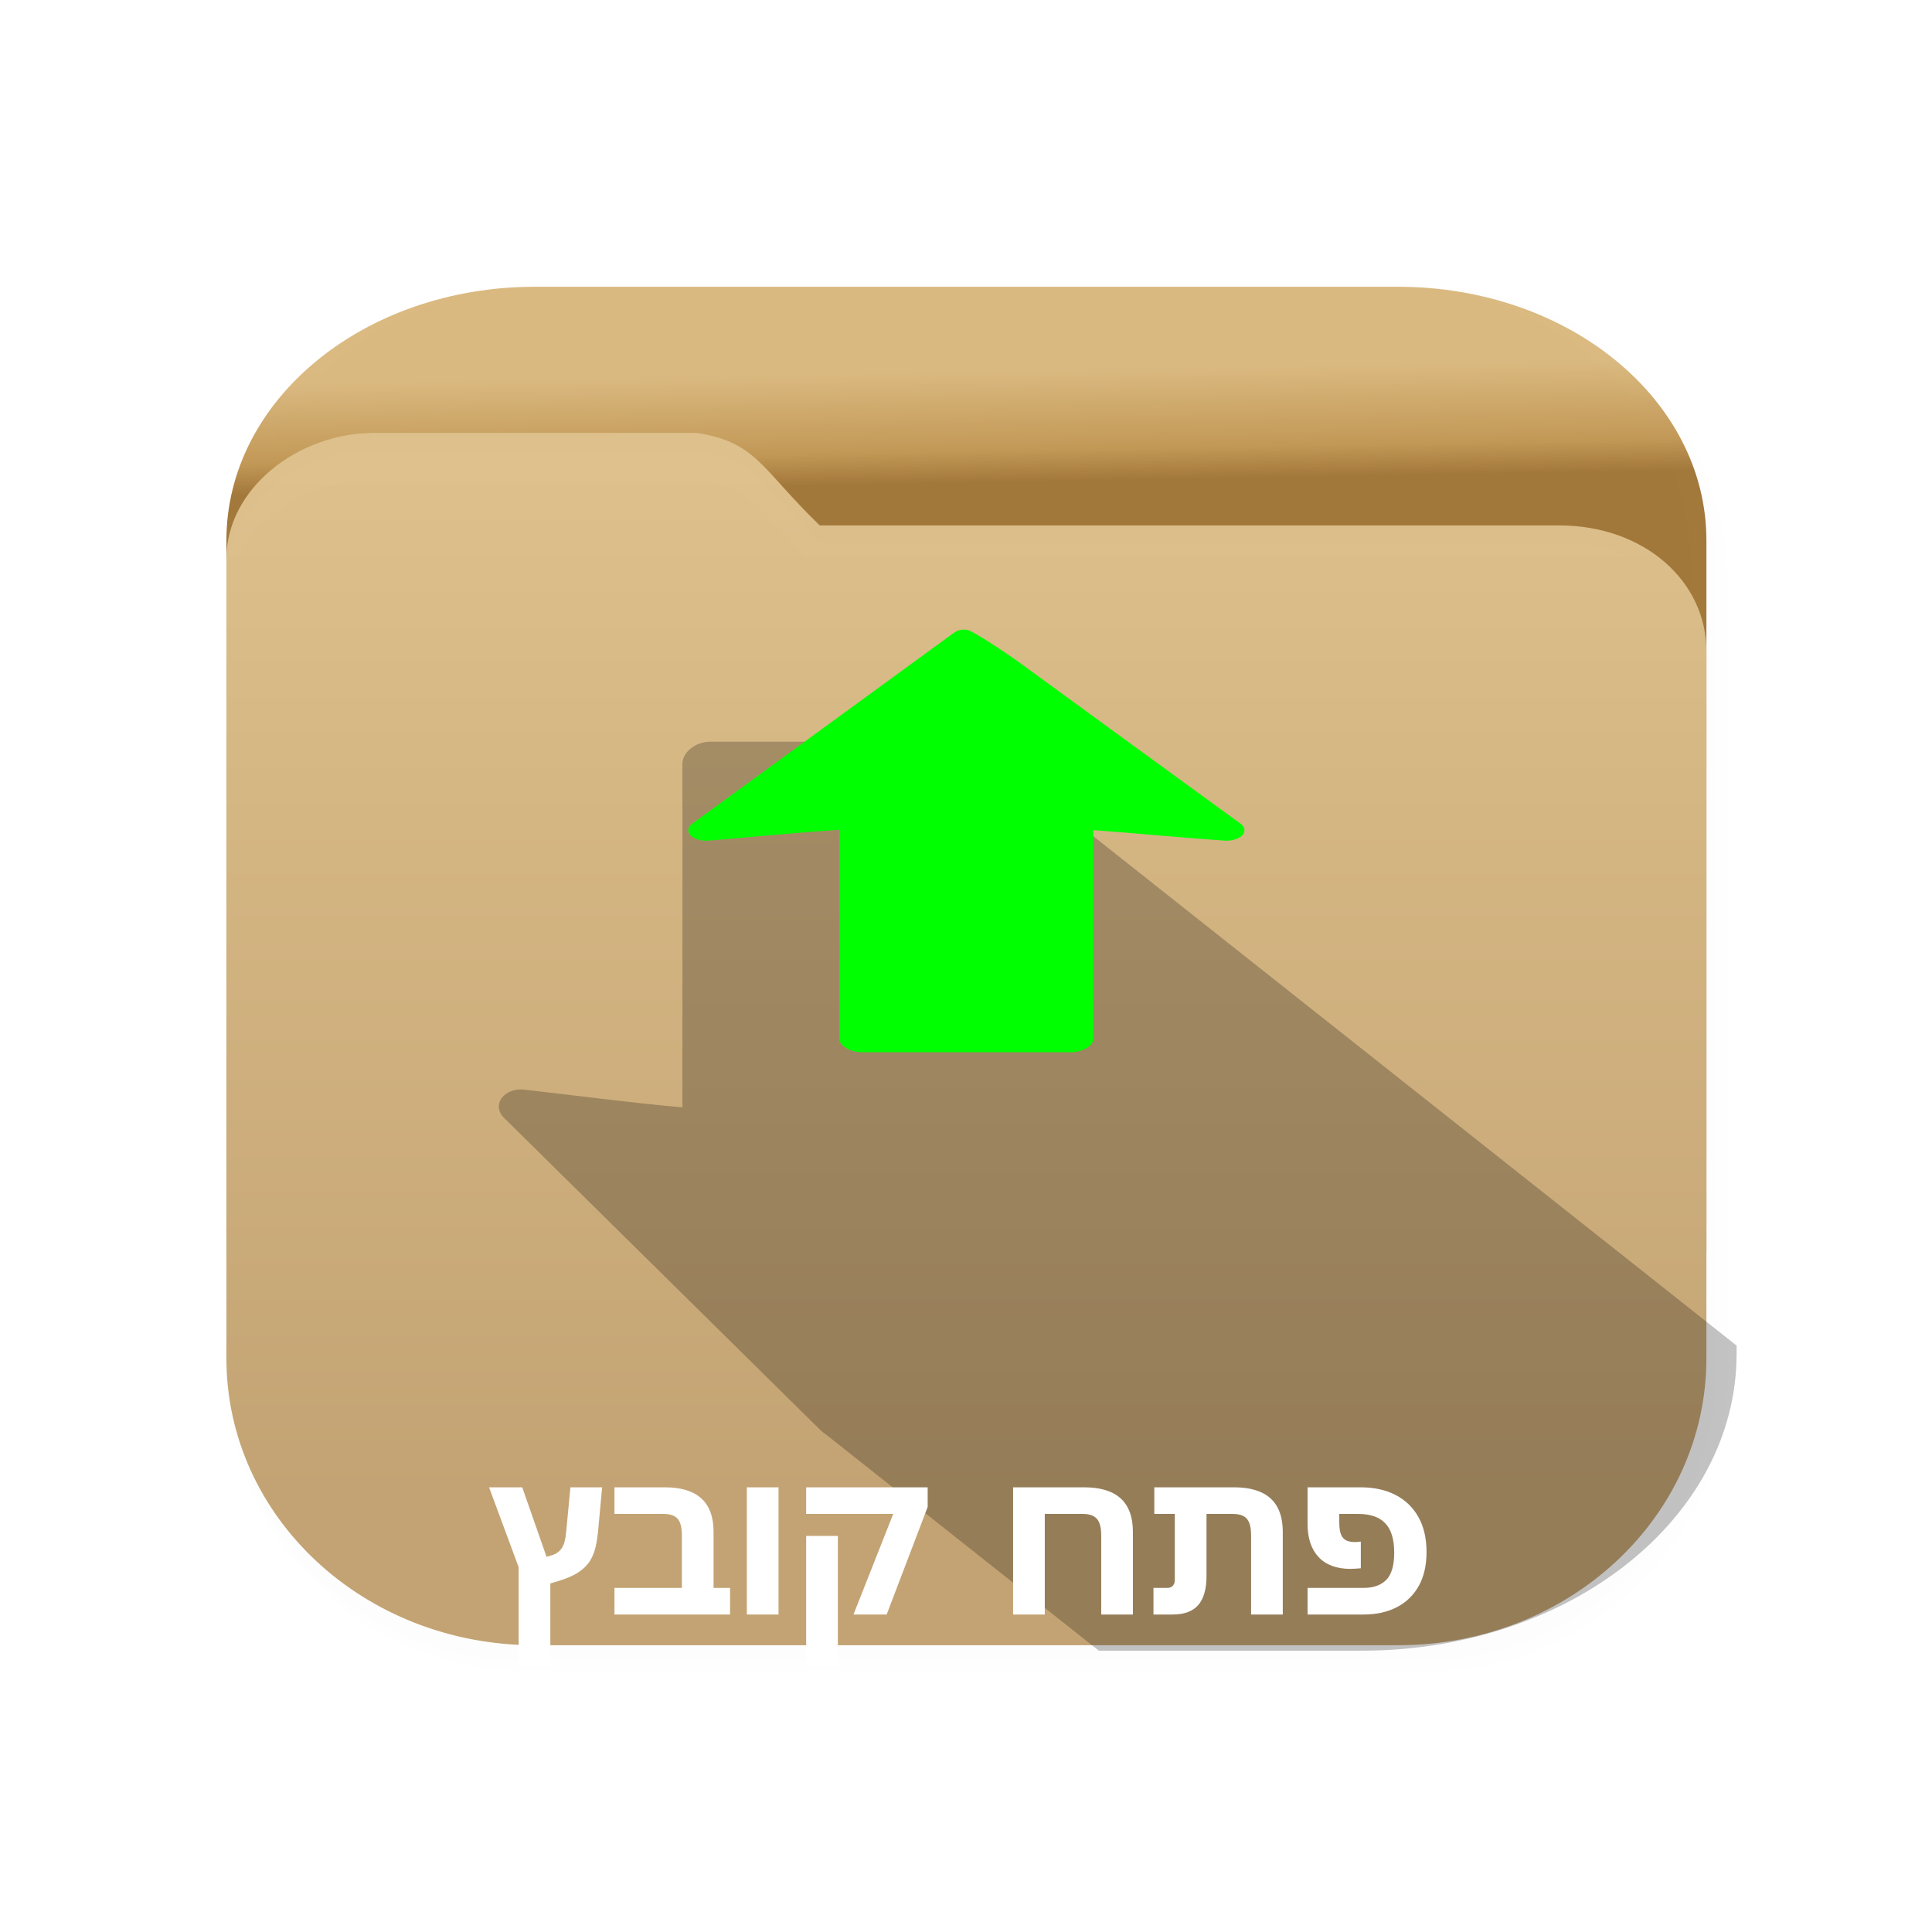
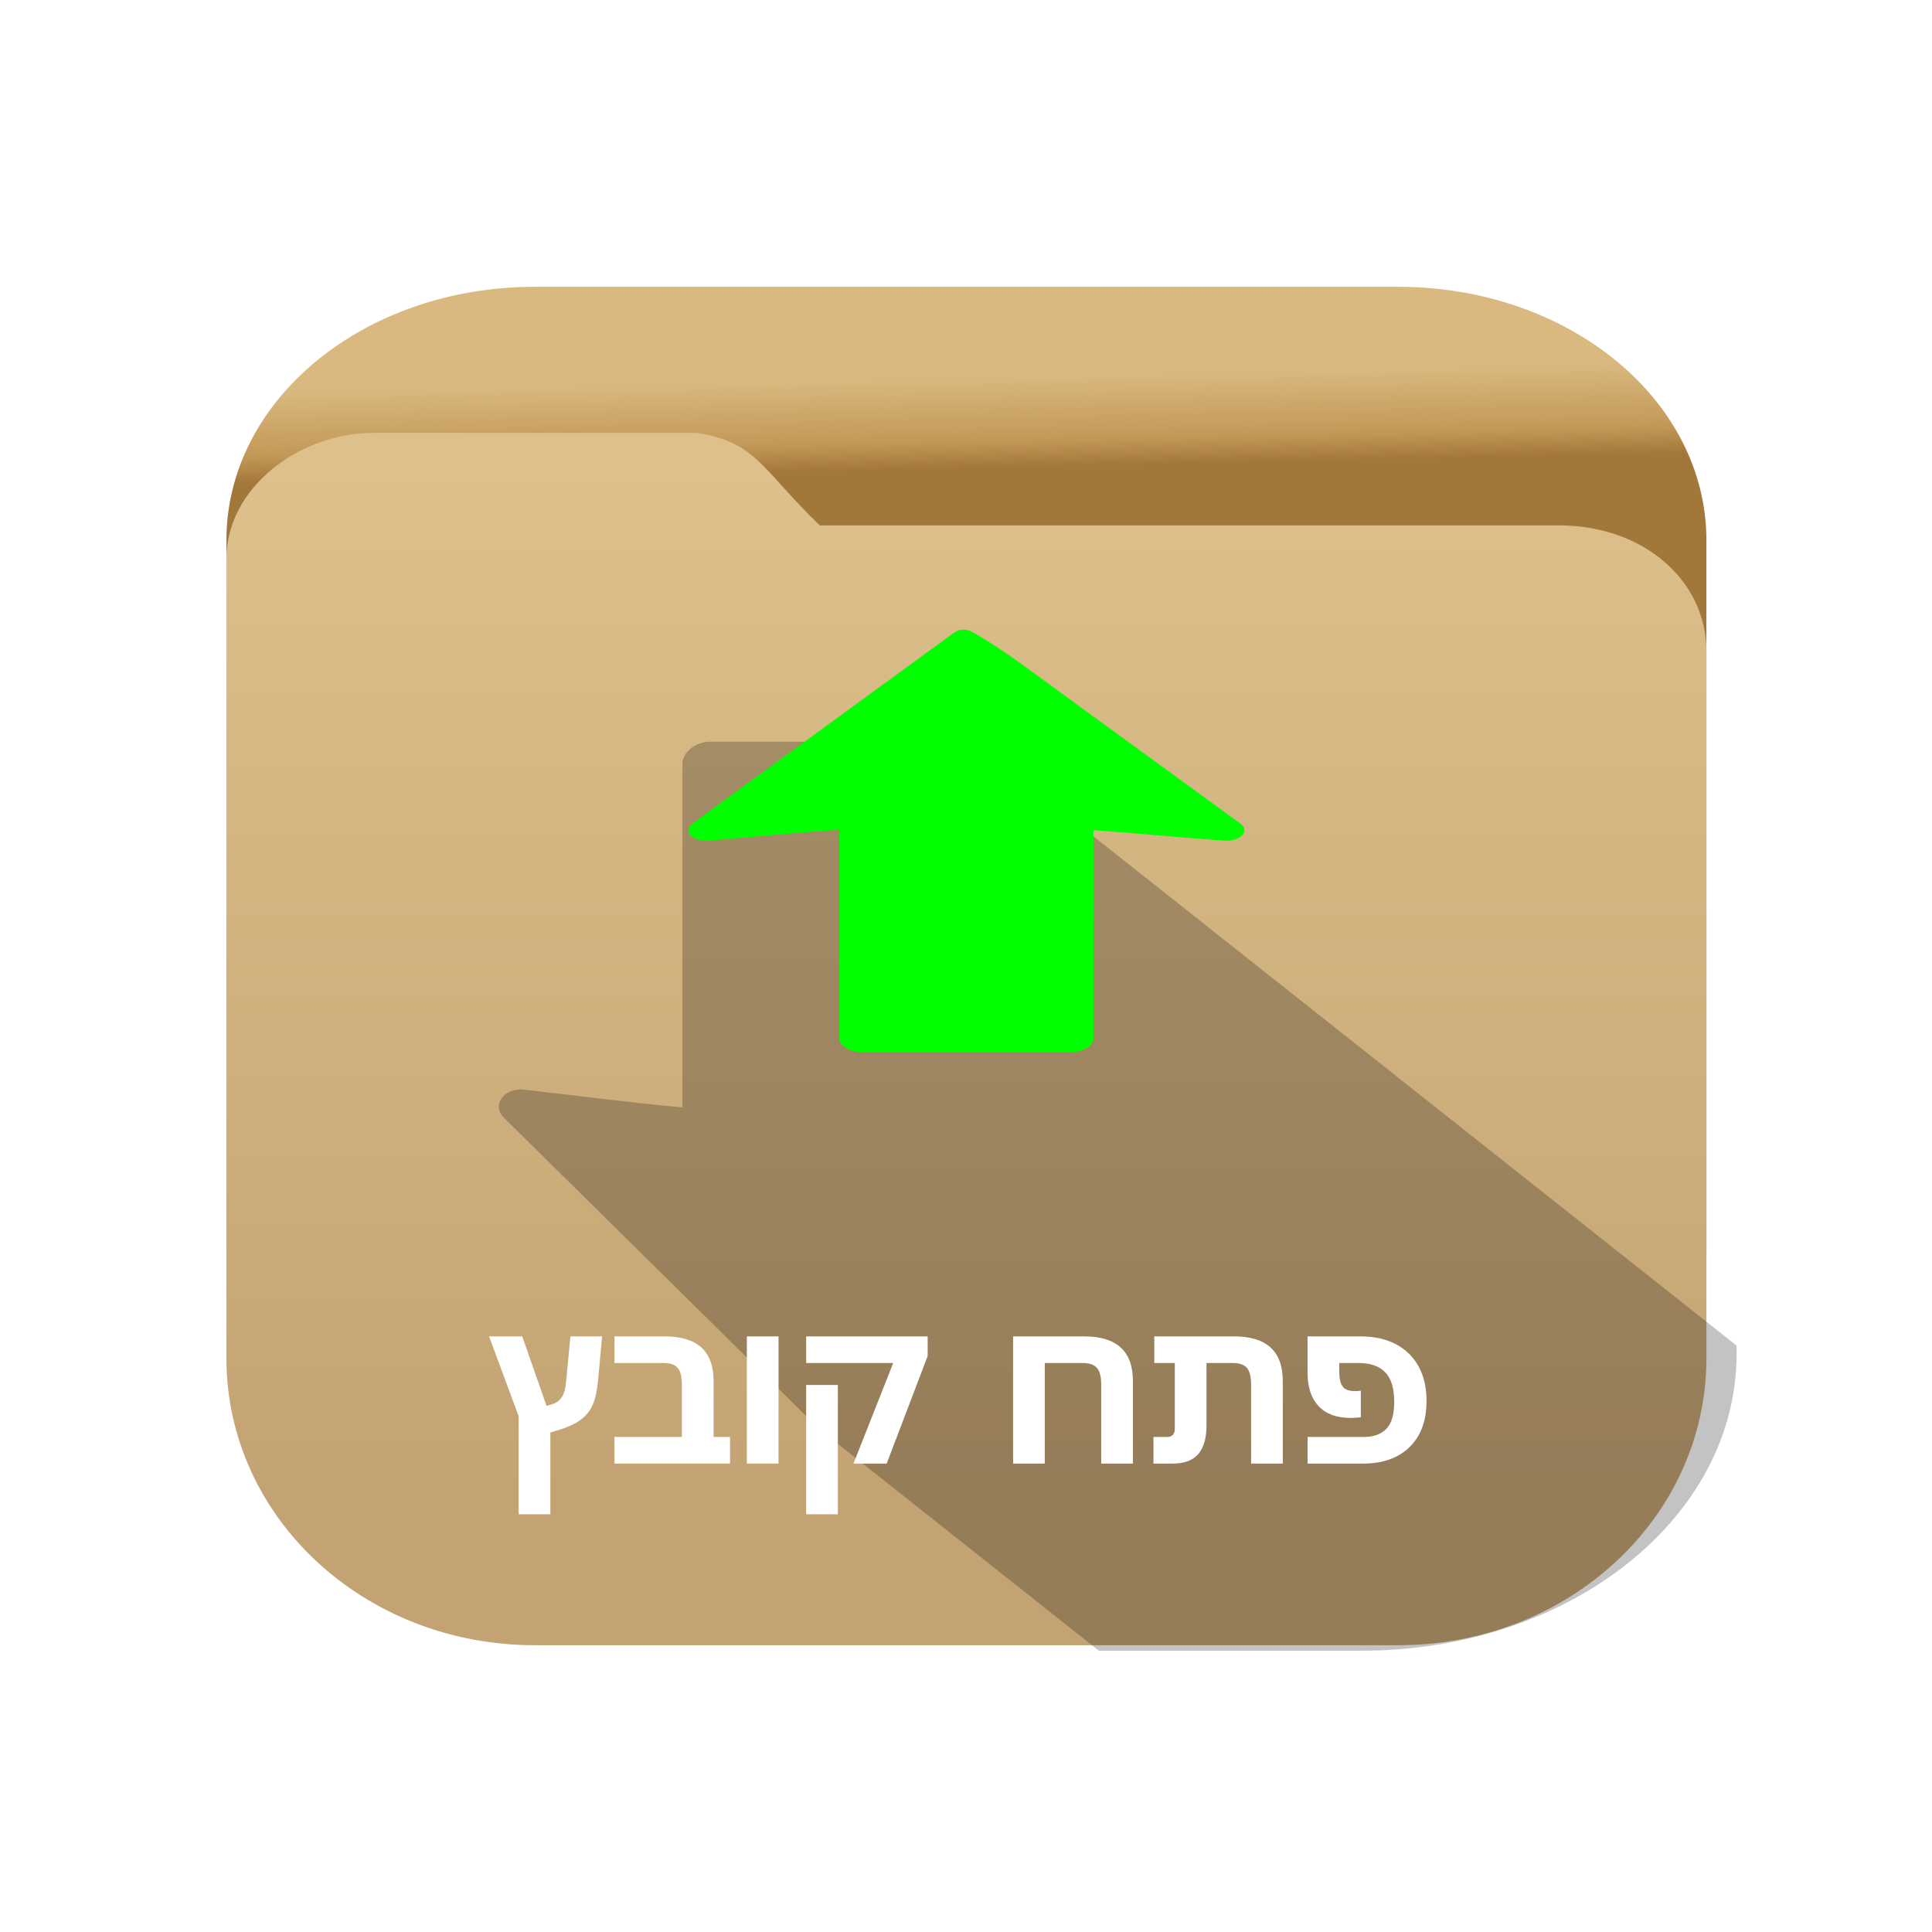
<svg xmlns="http://www.w3.org/2000/svg" style="isolation:isolate" viewBox="0 0 64 64" width="64pt" height="64pt">
  <defs>
-     <clipPath id="_clipPath_vNj2nj4BRjNNw6gvr6je81A5E1FQuMgM">
+     <clipPath id="_clipPath_bsauB20QRDDqQ4fywAXQd6V1rZpOuCQz">
      <rect width="64" height="64" />
    </clipPath>
  </defs>
-   <g clip-path="url(#_clipPath_vNj2nj4BRjNNw6gvr6je81A5E1FQuMgM)">
-     <clipPath id="_clipPath_66eWenl19SJK0CGCzpJlUTwOi1PuZnEm">
-       <rect x="0" y="-1" width="64" height="64" transform="matrix(1,0,0,1,0,0)" fill="rgb(255,255,255)" />
-     </clipPath>
-     <g clip-path="url(#_clipPath_66eWenl19SJK0CGCzpJlUTwOi1PuZnEm)">
-       <g>
-         <clipPath id="_clipPath_s5hJAkzMFARMijVio2EbmN7WmYyA1UdQ">
-           <rect x="0" y="1" width="64" height="64" transform="matrix(1,0,0,1,0,0)" fill="rgb(255,255,255)" />
-         </clipPath>
-         <g clip-path="url(#_clipPath_s5hJAkzMFARMijVio2EbmN7WmYyA1UdQ)">
-           <g>
+   <g clip-path="url(#_clipPath_bsauB20QRDDqQ4fywAXQd6V1rZpOuCQz)">
+     <rect x="0" y="0" width="64" height="64" transform="matrix(1,0,0,1,0,0)" fill="none" />
+     <g>
+       <clipPath id="_clipPath_IjuplvB41Y8ZwKixznG92gf2as0mHC7m">
+         <rect x="0" y="-1" width="64" height="64" transform="matrix(1,0,0,1,0,0)" fill="rgb(255,255,255)" />
+       </clipPath>
+       <g clip-path="url(#_clipPath_IjuplvB41Y8ZwKixznG92gf2as0mHC7m)">
+         <g>
+           <clipPath id="_clipPath_6rAUr9w4ZEVqPUVKVr2g3PhKV8QY4jKf">
+             <rect x="0" y="1" width="64" height="64" transform="matrix(1,0,0,1,0,0)" fill="rgb(255,255,255)" />
+           </clipPath>
+           <g clip-path="url(#_clipPath_6rAUr9w4ZEVqPUVKVr2g3PhKV8QY4jKf)">
            <g>
-               <clipPath id="_clipPath_X1ThZb0Ha4FZjb7UOhbySMoDsz81eWWk">
-                 <rect x="0" y="1" width="64" height="64" transform="matrix(1,0,0,1,0,0)" fill="rgb(255,255,255)" />
-               </clipPath>
-               <g clip-path="url(#_clipPath_X1ThZb0Ha4FZjb7UOhbySMoDsz81eWWk)">
-                 <g>
+               <g>
+                 <clipPath id="_clipPath_UNFxKRIBV6RamYfcPIgsg2TnJdB2e4jw">
+                   <rect x="0" y="1" width="64" height="64" transform="matrix(1,0,0,1,0,0)" fill="rgb(255,255,255)" />
+                 </clipPath>
+                 <g clip-path="url(#_clipPath_UNFxKRIBV6RamYfcPIgsg2TnJdB2e4jw)">
                  <g>
                    <g>
                      <g>
-                         <g style="opacity:0.1;">
-                           <g style="opacity:0.1;">
+                         <g>
+                           <g>
                            <g style="opacity:0.1;">
-                               <g opacity="0.1">
-                                 <linearGradient id="_lgradient_48" x1="0" y1="0.5" x2="0.013" y2="1.349" gradientTransform="matrix(50.58,0,0,46.62,7.5,9.5)" gradientUnits="userSpaceOnUse">
-                                   <stop offset="0.186%" stop-opacity="0.588" style="stop-color:rgb(0,0,0)" />
-                                   <stop offset="98.447%" stop-opacity="1" style="stop-color:rgb(0,0,0)" />
-                                 </linearGradient>
-                                 <path d=" M 17.616 9.5 L 47.964 9.5 C 53.547 9.5 58.08 14.033 58.08 19.617 L 58.08 46.003 C 58.08 51.587 53.547 56.12 47.964 56.12 L 17.616 56.12 C 12.033 56.12 7.5 51.587 7.5 46.003 L 7.5 19.617 C 7.5 14.033 12.033 9.5 17.616 9.5 Z " fill="url(#_lgradient_48)" />
-                               </g>
-                             </g>
-                           </g>
-                         </g>
-                         <g style="opacity:0.08;">
-                           <g style="opacity:0.08;">
+                               <g style="opacity:0.1;">
+                                 <g style="opacity:0.1;">
+                                   <g style="opacity:0.1;">
+                                     <g opacity="0.1">
+                                       <linearGradient id="_lgradient_0" x1="0" y1="0.5" x2="0.013" y2="1.283" gradientTransform="matrix(50.58,0,0,46.62,7.5,9.5)" gradientUnits="userSpaceOnUse">
+                                         <stop offset="0.186%" stop-opacity="0.588" style="stop-color:rgb(0,0,0)" />
+                                         <stop offset="98.447%" stop-opacity="1" style="stop-color:rgb(0,0,0)" />
+                                       </linearGradient>
+                                       <path d=" M 17.616 9.5 L 47.964 9.5 C 53.547 9.5 58.08 14.033 58.08 19.617 L 58.08 46.003 C 58.08 51.587 53.547 56.12 47.964 56.12 L 17.616 56.12 C 12.033 56.12 7.5 51.587 7.5 46.003 L 7.5 19.617 C 7.5 14.033 12.033 9.5 17.616 9.5 Z " fill="url(#_lgradient_0)" />
+                                     </g>
+                                   </g>
+                                 </g>
+                               </g>
+                             </g>
                            <g style="opacity:0.08;">
-                               <g opacity="0.08">
-                                 <linearGradient id="_lgradient_49" x1="0" y1="0.5" x2="0.013" y2="1.349" gradientTransform="matrix(51,0,0,47,7.5,9.5)" gradientUnits="userSpaceOnUse">
-                                   <stop offset="0.186%" stop-opacity="0.588" style="stop-color:rgb(0,0,0)" />
-                                   <stop offset="98.447%" stop-opacity="1" style="stop-color:rgb(0,0,0)" />
-                                 </linearGradient>
-                                 <path d=" M 17.7 9.5 L 48.3 9.5 C 53.93 9.5 58.5 14.07 58.5 19.7 L 58.5 46.3 C 58.5 51.93 53.93 56.5 48.3 56.5 L 17.7 56.5 C 12.07 56.5 7.5 51.93 7.5 46.3 L 7.5 19.7 C 7.5 14.07 12.07 9.5 17.7 9.5 Z " fill="url(#_lgradient_49)" />
-                               </g>
-                             </g>
-                           </g>
-                         </g>
-                         <g style="opacity:0.2;">
+                               <g style="opacity:0.08;">
+                                 <g style="opacity:0.08;">
+                                   <g style="opacity:0.08;">
+                                     <g opacity="0.08">
+                                       <linearGradient id="_lgradient_1" x1="0" y1="0.5" x2="0.013" y2="1.283" gradientTransform="matrix(51,0,0,47,7.5,9.5)" gradientUnits="userSpaceOnUse">
+                                         <stop offset="0.186%" stop-opacity="0.588" style="stop-color:rgb(0,0,0)" />
+                                         <stop offset="98.447%" stop-opacity="1" style="stop-color:rgb(0,0,0)" />
+                                       </linearGradient>
+                                       <path d=" M 17.7 9.5 L 48.3 9.5 C 53.93 9.5 58.5 14.07 58.5 19.7 L 58.5 46.3 C 58.5 51.93 53.93 56.5 48.3 56.5 L 17.7 56.5 C 12.07 56.5 7.5 51.93 7.5 46.3 L 7.5 19.7 C 7.5 14.07 12.07 9.5 17.7 9.5 Z " fill="url(#_lgradient_1)" />
+                                     </g>
+                                   </g>
+                                 </g>
+                               </g>
+                             </g>
+                             <g style="opacity:0.2;">
+                               <g style="opacity:0.2;">
+                                 <g style="opacity:0.2;">
+                                   <g style="opacity:0.2;">
+                                     <g opacity="0.2">
+                                       <linearGradient id="_lgradient_2" x1="0" y1="0.5" x2="0.013" y2="1.282" gradientTransform="matrix(50.17,0,0,46.23,7.5,9.5)" gradientUnits="userSpaceOnUse">
+                                         <stop offset="0.186%" stop-opacity="0.588" style="stop-color:rgb(0,0,0)" />
+                                         <stop offset="98.447%" stop-opacity="1" style="stop-color:rgb(0,0,0)" />
+                                       </linearGradient>
+                                       <path d=" M 17.534 9.5 L 47.636 9.5 C 53.174 9.5 57.67 13.996 57.67 19.533 L 57.67 45.697 C 57.67 51.234 53.174 55.73 47.636 55.73 L 17.534 55.73 C 11.996 55.73 7.5 51.234 7.5 45.697 L 7.5 19.533 C 7.5 13.996 11.996 9.5 17.534 9.5 Z " fill="url(#_lgradient_2)" />
+                                     </g>
+                                   </g>
+                                 </g>
+                               </g>
+                             </g>
+                             <g style="opacity:0.25;">
+                               <g style="opacity:0.25;">
+                                 <g style="opacity:0.25;">
+                                   <g style="opacity:0.25;">
+                                     <g opacity="0.25">
+                                       <linearGradient id="_lgradient_3" x1="0" y1="0.5" x2="0.013" y2="1.283" gradientTransform="matrix(49.75,0,0,45.85,7.5,9.5)" gradientUnits="userSpaceOnUse">
+                                         <stop offset="0.186%" stop-opacity="0.588" style="stop-color:rgb(0,0,0)" />
+                                         <stop offset="98.447%" stop-opacity="1" style="stop-color:rgb(0,0,0)" />
+                                       </linearGradient>
+                                       <path d=" M 17.45 9.5 L 47.3 9.5 C 52.792 9.5 57.25 13.959 57.25 19.45 L 57.25 45.4 C 57.25 50.891 52.792 55.35 47.3 55.35 L 17.45 55.35 C 11.958 55.35 7.5 50.891 7.5 45.4 L 7.5 19.45 C 7.5 13.959 11.958 9.5 17.45 9.5 Z " fill="url(#_lgradient_3)" />
+                                     </g>
+                                   </g>
+                                 </g>
+                               </g>
+                             </g>
+                             <g style="opacity:0.25;">
+                               <g style="opacity:0.25;">
+                                 <g style="opacity:0.25;">
+                                   <g style="opacity:0.25;">
+                                     <g opacity="0.25">
+                                       <linearGradient id="_lgradient_4" x1="0" y1="0.5" x2="0.013" y2="1.283" gradientTransform="matrix(49.39,0,0,45.52,7.5,9.5)" gradientUnits="userSpaceOnUse">
+                                         <stop offset="0.186%" stop-opacity="0.588" style="stop-color:rgb(0,0,0)" />
+                                         <stop offset="98.447%" stop-opacity="1" style="stop-color:rgb(0,0,0)" />
+                                       </linearGradient>
+                                       <path d=" M 17.378 9.5 L 47.012 9.5 C 52.464 9.5 56.89 13.926 56.89 19.379 L 56.89 45.141 C 56.89 50.594 52.464 55.02 47.012 55.02 L 17.378 55.02 C 11.926 55.02 7.5 50.594 7.5 45.141 L 7.5 19.379 C 7.5 13.926 11.926 9.5 17.378 9.5 Z " fill="url(#_lgradient_4)" />
+                                     </g>
+                                   </g>
+                                 </g>
+                               </g>
+                             </g>
+                           </g>
+                           <linearGradient id="_lgradient_5" x1="1.295" y1="0.048" x2="1.297" y2="0.125" gradientTransform="matrix(49.027,0,0,40.322,7.5,9.5)" gradientUnits="userSpaceOnUse">
+                             <stop offset="0%" stop-opacity="1" style="stop-color:rgb(218,185,128)" />
+                             <stop offset="71.692%" stop-opacity="1" style="stop-color:rgb(194,152,86)" />
+                             <stop offset="100%" stop-opacity="1" style="stop-color:rgb(162,119,58)" />
+                           </linearGradient>
+                           <path d=" M 17.715 9.5 C 12.056 9.5 7.5 13.247 7.5 17.902 L 7.5 19.871 L 7.5 41.421 C 7.5 46.074 12.056 49.822 17.715 49.822 L 46.312 49.822 C 51.97 49.822 56.527 46.074 56.527 41.421 L 56.527 19.871 L 56.527 17.902 C 56.527 13.247 51.97 9.5 46.312 9.5 L 17.715 9.5 L 17.715 9.5 Z " fill="url(#_lgradient_5)" />
+                           <g style="opacity:0.3;">
+                             <g style="opacity:0.3;">
+                               <g style="opacity:0.3;">
+                                 <g style="opacity:0.3;">
+                                   <g opacity="0.3">
+                                     <linearGradient id="_lgradient_6" x1="0.466" y1="0.003" x2="0.456" y2="0.48" gradientTransform="matrix(49.027,0,0,45.181,7.5,8.5)" gradientUnits="userSpaceOnUse">
+                                       <stop offset="0%" stop-opacity="1" style="stop-color:rgb(255,255,255)" />
+                                       <stop offset="100%" stop-opacity="0" style="stop-color:rgb(255,255,255)" />
+                                     </linearGradient>
+                                     <path d=" M 17.712 8.5 C 12.053 8.5 7.5 12.696 7.5 17.911 L 7.5 44.268 C 7.5 49.482 12.053 53.681 17.712 53.681 L 18.017 53.681 C 12.478 53.681 8.019 49.572 8.019 44.468 L 8.019 18.671 C 8.019 13.566 12.478 9.457 18.017 9.457 L 46.01 9.457 C 51.548 9.457 56.007 13.566 56.007 18.671 L 56.007 44.468 C 56.007 49.572 51.548 53.681 46.01 53.681 L 46.312 53.681 C 51.97 53.681 56.527 49.482 56.527 44.268 L 56.527 17.911 C 56.527 12.696 51.97 8.5 46.312 8.5 L 17.712 8.5 L 17.712 8.5 L 17.712 8.5 Z " fill="url(#_lgradient_6)" />
+                                   </g>
+                                 </g>
+                               </g>
+                             </g>
+                           </g>
+                           <linearGradient id="_lgradient_7" x1="1.571" y1="0.877" x2="1.571" y2="0.026" gradientTransform="matrix(49.027,0,0,40.16,7.5,14.34)" gradientUnits="userSpaceOnUse">
+                             <stop offset="0%" stop-opacity="1" style="stop-color:rgb(195,163,115)" />
+                             <stop offset="100%" stop-opacity="1" style="stop-color:rgb(221,192,139)" />
+                           </linearGradient>
+                           <path d=" M 12.388 14.34 C 9.874 14.34 7.5 16.185 7.5 18.506 L 7.5 29.711 L 7.5 31.735 L 7.5 41.036 L 7.5 44.992 C 7.5 50.259 12.056 54.5 17.715 54.5 L 46.312 54.5 C 51.97 54.5 56.527 50.259 56.527 44.992 L 56.527 41.036 L 56.527 31.735 L 56.527 29.711 L 56.527 21.571 C 56.527 19.249 54.464 17.404 51.638 17.404 L 27.154 17.404 C 25.22 15.536 25.066 14.646 23.084 14.34 L 12.388 14.34 L 12.388 14.34 Z " fill="url(#_lgradient_7)" />
                          <g style="opacity:0.2;">
                            <g style="opacity:0.2;">
-                               <g opacity="0.2">
-                                 <linearGradient id="_lgradient_50" x1="0" y1="0.5" x2="0.013" y2="1.349" gradientTransform="matrix(50.17,0,0,46.23,7.5,9.5)" gradientUnits="userSpaceOnUse">
-                                   <stop offset="0.186%" stop-opacity="0.588" style="stop-color:rgb(0,0,0)" />
-                                   <stop offset="98.447%" stop-opacity="1" style="stop-color:rgb(0,0,0)" />
-                                 </linearGradient>
-                                 <path d=" M 17.534 9.5 L 47.636 9.5 C 53.174 9.5 57.67 13.996 57.67 19.533 L 57.67 45.697 C 57.67 51.234 53.174 55.73 47.636 55.73 L 17.534 55.73 C 11.996 55.73 7.5 51.234 7.5 45.697 L 7.5 19.533 C 7.5 13.996 11.996 9.5 17.534 9.5 Z " fill="url(#_lgradient_50)" />
-                               </g>
-                             </g>
-                           </g>
-                         </g>
-                         <g style="opacity:0.25;">
-                           <g style="opacity:0.25;">
-                             <g style="opacity:0.25;">
-                               <g opacity="0.25">
-                                 <linearGradient id="_lgradient_51" x1="0" y1="0.5" x2="0.013" y2="1.349" gradientTransform="matrix(49.75,0,0,45.85,7.5,9.5)" gradientUnits="userSpaceOnUse">
-                                   <stop offset="0.186%" stop-opacity="0.588" style="stop-color:rgb(0,0,0)" />
-                                   <stop offset="98.447%" stop-opacity="1" style="stop-color:rgb(0,0,0)" />
-                                 </linearGradient>
-                                 <path d=" M 17.45 9.5 L 47.3 9.5 C 52.792 9.5 57.25 13.959 57.25 19.45 L 57.25 45.4 C 57.25 50.891 52.792 55.35 47.3 55.35 L 17.45 55.35 C 11.958 55.35 7.5 50.891 7.5 45.4 L 7.5 19.45 C 7.5 13.959 11.958 9.5 17.45 9.5 Z " fill="url(#_lgradient_51)" />
-                               </g>
-                             </g>
-                           </g>
-                         </g>
-                         <g style="opacity:0.25;">
-                           <g style="opacity:0.25;">
-                             <g style="opacity:0.25;">
-                               <g opacity="0.25">
-                                 <linearGradient id="_lgradient_52" x1="0" y1="0.5" x2="0.013" y2="1.349" gradientTransform="matrix(49.39,0,0,45.52,7.5,9.5)" gradientUnits="userSpaceOnUse">
-                                   <stop offset="0.186%" stop-opacity="0.588" style="stop-color:rgb(0,0,0)" />
-                                   <stop offset="98.447%" stop-opacity="1" style="stop-color:rgb(0,0,0)" />
-                                 </linearGradient>
-                                 <path d=" M 17.378 9.5 L 47.012 9.5 C 52.464 9.5 56.89 13.926 56.89 19.379 L 56.89 45.141 C 56.89 50.594 52.464 55.02 47.012 55.02 L 17.378 55.02 C 11.926 55.02 7.5 50.594 7.5 45.141 L 7.5 19.379 C 7.5 13.926 11.926 9.5 17.378 9.5 Z " fill="url(#_lgradient_52)" />
-                               </g>
-                             </g>
-                           </g>
+                               <g style="opacity:0.2;">
+                                 <g style="opacity:0.2;">
+                                   <g opacity="0.2">
+                                     <linearGradient id="_lgradient_8" x1="0.45" y1="0.987" x2="0.448" y2="0.664" gradientTransform="matrix(49.027,0,0,45.181,7.5,9.5)" gradientUnits="userSpaceOnUse">
+                                       <stop offset="0%" stop-opacity="1" style="stop-color:rgb(0,0,0)" />
+                                       <stop offset="100%" stop-opacity="0.2" style="stop-color:rgb(255,255,255)" />
+                                     </linearGradient>
+                                     <path d=" M 17.712 54.681 C 12.053 54.681 7.5 50.485 7.5 45.27 L 8.019 18.713 C 8.019 13.498 12.053 9.5 17.712 9.5 L 18.017 9.5 C 12.478 9.5 8.019 13.609 8.019 18.713 L 8.019 44.511 C 8.019 49.615 12.478 53.724 18.017 53.724 L 46.01 53.724 C 51.548 53.724 56.007 49.615 56.007 44.511 L 56.007 18.713 C 56.007 13.609 51.548 9.5 46.01 9.5 L 46.312 9.5 C 51.97 9.5 56.527 13.699 56.527 18.914 L 56.527 45.27 C 56.527 50.485 51.97 54.681 46.312 54.681 L 17.712 54.681 L 17.712 54.681 L 17.712 54.681 Z " fill="url(#_lgradient_8)" />
+                                   </g>
+                                 </g>
+                               </g>
+                             </g>
+                           </g>
+                           <clipPath id="_clipPath_BpHCMiCkjRToLhfJv2NvVTSME6aGIrSQ">
+                             <path d=" M 664.877 120.55 L 1073.883 120.55 C 1091.267 120.55 1105.38 134.663 1105.38 152.047 L 1105.38 442.163 C 1105.38 459.547 1091.267 473.66 1073.883 473.66 L 664.877 473.66 C 647.493 473.66 633.38 459.547 633.38 442.163 L 633.38 152.047 C 633.38 134.663 647.493 120.55 664.877 120.55 Z " fill="rgb(255,255,255)" />
+                           </clipPath>
+                           <g clip-path="url(#_clipPath_BpHCMiCkjRToLhfJv2NvVTSME6aGIrSQ)">
+                             <g>
+                               <g>
+                                 <g>
+                                   <g>
+                                     <g style="opacity:0.15;" filter="url(#lRNJEtSjSlOhVAoIqsG1r3GFdqzmNeeT)">
+                                       <g style="opacity:0.15;">
+                                         <g style="opacity:0.15;">
+                                           <g style="opacity:0.15;">
+                                             <g opacity="0.15">
+                                               <linearGradient id="_lgradient_9" x1="0.5" y1="0.007" x2="0.5" y2="1" gradientTransform="matrix(7.48,0,0,6.838,598.734,31.303)" gradientUnits="userSpaceOnUse">
+                                                 <stop offset="0%" stop-opacity="1" style="stop-color:rgb(255,255,255)" />
+                                                 <stop offset="100%" stop-opacity="0" style="stop-color:rgb(255,255,255)" />
+                                               </linearGradient>
+                                               <path d=" M 599.277 31.303 C 598.993 31.304 598.735 31.604 598.734 31.934 L 598.734 37.51 C 598.735 37.841 598.993 38.141 599.277 38.141 L 605.672 38.141 C 605.956 38.141 606.214 37.841 606.214 37.51 L 606.214 31.934 C 606.214 31.604 605.956 31.304 605.672 31.303 L 599.277 31.303 L 599.277 31.303 Z " fill="url(#_lgradient_9)" />
+                                             </g>
+                                           </g>
+                                         </g>
+                                       </g>
+                                     </g>
+                                     <defs>
+                                       <filter id="lRNJEtSjSlOhVAoIqsG1r3GFdqzmNeeT" x="-200%" y="-200%" width="400%" height="400%" filterUnits="objectBoundingBox" color-interpolation-filters="sRGB">
+                                         <feGaussianBlur stdDeviation="0.953" />
+                                       </filter>
+                                     </defs>
+                                   </g>
+                                 </g>
+                               </g>
+                             </g>
+                           </g>
+                           <g style="opacity:0.35;">
+                             <g style="opacity:0.35;">
+                               <g style="opacity:0.35;">
+                                 <g style="opacity:0.35;">
+                                   <g opacity="0.35">
+                                     <linearGradient id="_lgradient_10" x1="0.156" y1="0.428" x2="0.156" y2="0.43" gradientTransform="matrix(49.027,0,0,8.116,7.5,14.923)" gradientUnits="userSpaceOnUse">
+                                       <stop offset="0%" stop-opacity="1" style="stop-color:rgb(255,255,255)" />
+                                       <stop offset="100%" stop-opacity="0" style="stop-color:rgb(255,255,255)" />
+                                     </linearGradient>
+                                     <path d=" M 12.388 14.923 C 9.874 14.923 7.5 16.75 7.5 19.048 L 7.5 20.006 C 7.5 17.707 9.874 15.881 12.388 15.881 L 23.084 15.881 C 25.066 16.183 25.22 17.064 27.154 18.914 L 51.638 18.914 C 54.464 18.914 56.527 20.74 56.527 23.039 L 56.527 22.082 C 56.527 19.783 54.464 17.957 51.638 17.957 L 27.154 17.957 C 25.22 16.107 25.066 15.226 23.084 14.923 L 12.388 14.923 L 12.388 14.923 Z " fill="url(#_lgradient_10)" />
+                                   </g>
+                                 </g>
+                               </g>
+                             </g>
+                           </g>
+                           <linearGradient id="_lgradient_11" x1="1.571" y1="0.862" x2="1.571" y2="-0.086" gradientTransform="matrix(472,0,0,372.25,588,120.75)" gradientUnits="userSpaceOnUse">
+                             <stop offset="0%" stop-opacity="1" style="stop-color:rgb(194,150,86)" />
+                             <stop offset="100%" stop-opacity="1" style="stop-color:rgb(221,192,139)" />
+                           </linearGradient>
+                           <path d=" M 588 120.75 L 588 236.625 L 588 257.563 L 588 353.75 L 588 394.656 C 588 449.133 631.867 493 686.344 493 L 961.656 493 C 1016.133 493 1060 449.133 1060 394.656 L 1060 353.75 L 1060 257.563 L 1060 236.625 L 1060 152.438 C 1060 128.422 1040.141 120.75 1012.938 120.75 L 777.219 120.75 L 588 120.75 L 588 120.75 Z " fill="url(#_lgradient_11)" />
+                           <path d=" M 23.53 24.569 C 23.046 24.568 22.606 24.917 22.606 25.3 L 22.606 36.684 C 20.763 36.519 19.108 36.291 17.338 36.094 C 17.291 36.089 17.243 36.088 17.196 36.091 C 16.936 36.103 16.69 36.239 16.584 36.428 C 16.479 36.617 16.516 36.85 16.679 37.012 L 27.16 47.357 C 27.223 47.418 27.288 47.476 27.362 47.519 L 36.402 54.681 L 45.108 54.681 C 51.987 54.681 57.527 50.294 57.527 44.847 L 57.527 44.575 L 32.642 24.869 C 32.468 24.691 32.201 24.568 31.915 24.569 L 23.53 24.569 Z " fill="rgb(0,0,0)" fill-opacity="0.235" />
+                           <path d=" M 28.563 34.857 C 28.165 34.857 27.803 34.644 27.804 34.412 L 27.804 27.488 C 26.287 27.589 24.926 27.727 23.47 27.847 C 23.432 27.85 23.392 27.851 23.353 27.849 C 23.139 27.841 22.938 27.759 22.851 27.644 C 22.764 27.529 22.795 27.387 22.928 27.288 L 31.549 20.998 C 31.674 20.906 31.805 20.826 32.046 20.868 C 32.25 20.907 33.351 21.642 33.815 21.98 C 34.623 22.57 35.7 23.357 36.779 24.143 C 38.936 25.715 41.096 27.287 41.096 27.287 C 41.242 27.393 41.266 27.552 41.152 27.672 C 41.039 27.792 40.795 27.864 40.563 27.847 C 38.904 27.731 37.601 27.599 36.22 27.499 L 36.22 34.412 C 36.221 34.644 35.859 34.857 35.461 34.857 L 28.563 34.857 L 28.563 34.857 Z " fill="rgb(0,255,0)" />
                        </g>
                      </g>
-                       <linearGradient id="_lgradient_53" x1="1.295" y1="0.048" x2="1.297" y2="0.141" gradientTransform="matrix(49.027,0,0,40.322,7.5,9.5)" gradientUnits="userSpaceOnUse">
-                         <stop offset="0%" stop-opacity="1" style="stop-color:rgb(218,185,128)" />
-                         <stop offset="71.692%" stop-opacity="1" style="stop-color:rgb(194,152,86)" />
-                         <stop offset="100%" stop-opacity="1" style="stop-color:rgb(162,119,58)" />
-                       </linearGradient>
-                       <path d=" M 17.715 9.5 C 12.056 9.5 7.5 13.247 7.5 17.902 L 7.5 19.871 L 7.5 41.421 C 7.5 46.074 12.056 49.822 17.715 49.822 L 46.312 49.822 C 51.97 49.822 56.527 46.074 56.527 41.421 L 56.527 19.871 L 56.527 17.902 C 56.527 13.247 51.97 9.5 46.312 9.5 L 17.715 9.5 L 17.715 9.5 Z " fill="url(#_lgradient_53)" />
-                       <g style="opacity:0.3;">
-                         <g style="opacity:0.3;">
-                           <g style="opacity:0.3;">
-                             <g opacity="0.3">
-                               <linearGradient id="_lgradient_54" x1="0.466" y1="0.003" x2="0.456" y2="0.521" gradientTransform="matrix(49.027,0,0,45.181,7.5,8.5)" gradientUnits="userSpaceOnUse">
-                                 <stop offset="0%" stop-opacity="1" style="stop-color:rgb(255,255,255)" />
-                                 <stop offset="100%" stop-opacity="0" style="stop-color:rgb(255,255,255)" />
-                               </linearGradient>
-                               <path d=" M 17.712 8.5 C 12.053 8.5 7.5 12.696 7.5 17.911 L 7.5 44.268 C 7.5 49.482 12.053 53.681 17.712 53.681 L 18.017 53.681 C 12.478 53.681 8.019 49.572 8.019 44.468 L 8.019 18.671 C 8.019 13.566 12.478 9.457 18.017 9.457 L 46.01 9.457 C 51.548 9.457 56.007 13.566 56.007 18.671 L 56.007 44.468 C 56.007 49.572 51.548 53.681 46.01 53.681 L 46.312 53.681 C 51.97 53.681 56.527 49.482 56.527 44.268 L 56.527 17.911 C 56.527 12.696 51.97 8.5 46.312 8.5 L 17.712 8.5 L 17.712 8.5 L 17.712 8.5 Z " fill="url(#_lgradient_54)" />
-                             </g>
-                           </g>
-                         </g>
-                       </g>
-                       <linearGradient id="_lgradient_55" x1="1.571" y1="0.877" x2="1.571" y2="0.026" gradientTransform="matrix(49.027,0,0,40.16,7.5,14.34)" gradientUnits="userSpaceOnUse">
-                         <stop offset="0%" stop-opacity="1" style="stop-color:rgb(195,163,115)" />
-                         <stop offset="100%" stop-opacity="1" style="stop-color:rgb(221,192,139)" />
-                       </linearGradient>
-                       <path d=" M 12.388 14.34 C 9.874 14.34 7.5 16.185 7.5 18.506 L 7.5 29.711 L 7.5 31.735 L 7.5 41.036 L 7.5 44.992 C 7.5 50.259 12.056 54.5 17.715 54.5 L 46.312 54.5 C 51.97 54.5 56.527 50.259 56.527 44.992 L 56.527 41.036 L 56.527 31.735 L 56.527 29.711 L 56.527 21.571 C 56.527 19.249 54.464 17.404 51.638 17.404 L 27.154 17.404 C 25.22 15.536 25.066 14.646 23.084 14.34 L 12.388 14.34 L 12.388 14.34 Z " fill="url(#_lgradient_55)" />
-                       <g style="opacity:0.2;">
-                         <g style="opacity:0.2;">
-                           <g style="opacity:0.2;">
-                             <g opacity="0.2">
-                               <linearGradient id="_lgradient_56" x1="0.45" y1="0.987" x2="0.448" y2="0.637" gradientTransform="matrix(49.027,0,0,45.181,7.5,9.5)" gradientUnits="userSpaceOnUse">
-                                 <stop offset="0%" stop-opacity="1" style="stop-color:rgb(0,0,0)" />
-                                 <stop offset="100%" stop-opacity="0.2" style="stop-color:rgb(255,255,255)" />
-                               </linearGradient>
-                               <path d=" M 17.712 54.681 C 12.053 54.681 7.5 50.485 7.5 45.27 L 8.019 18.713 C 8.019 13.498 12.053 9.5 17.712 9.5 L 18.017 9.5 C 12.478 9.5 8.019 13.609 8.019 18.713 L 8.019 44.511 C 8.019 49.615 12.478 53.724 18.017 53.724 L 46.01 53.724 C 51.548 53.724 56.007 49.615 56.007 44.511 L 56.007 18.713 C 56.007 13.609 51.548 9.5 46.01 9.5 L 46.312 9.5 C 51.97 9.5 56.527 13.699 56.527 18.914 L 56.527 45.27 C 56.527 50.485 51.97 54.681 46.312 54.681 L 17.712 54.681 L 17.712 54.681 L 17.712 54.681 Z " fill="url(#_lgradient_56)" />
-                             </g>
-                           </g>
-                         </g>
-                       </g>
-                       <clipPath id="_clipPath_UVo6bWGTUoRFKHklDMcbJqCCXq7D5hbe">
-                         <path d=" M 664.877 120.55 L 1073.883 120.55 C 1091.267 120.55 1105.38 134.663 1105.38 152.047 L 1105.38 442.163 C 1105.38 459.547 1091.267 473.66 1073.883 473.66 L 664.877 473.66 C 647.493 473.66 633.38 459.547 633.38 442.163 L 633.38 152.047 C 633.38 134.663 647.493 120.55 664.877 120.55 Z " fill="rgb(255,255,255)" />
-                       </clipPath>
-                       <g clip-path="url(#_clipPath_UVo6bWGTUoRFKHklDMcbJqCCXq7D5hbe)">
-                         <g>
-                           <g>
-                             <g>
-                               <g style="opacity:0.15;" filter="url(#9yXooBFFnCeulTy58vqtZDzZpavm3a3P)">
-                                 <g style="opacity:0.15;">
-                                   <g style="opacity:0.15;">
-                                     <g opacity="0.15">
-                                       <linearGradient id="_lgradient_57" x1="0.5" y1="0.007" x2="0.5" y2="1" gradientTransform="matrix(7.48,0,0,6.838,598.734,31.303)" gradientUnits="userSpaceOnUse">
-                                         <stop offset="0%" stop-opacity="1" style="stop-color:rgb(255,255,255)" />
-                                         <stop offset="100%" stop-opacity="0" style="stop-color:rgb(255,255,255)" />
-                                       </linearGradient>
-                                       <path d=" M 599.277 31.303 C 598.993 31.304 598.735 31.604 598.734 31.934 L 598.734 37.51 C 598.735 37.841 598.993 38.141 599.277 38.141 L 605.672 38.141 C 605.956 38.141 606.214 37.841 606.214 37.51 L 606.214 31.934 C 606.214 31.604 605.956 31.304 605.672 31.303 L 599.277 31.303 L 599.277 31.303 Z " fill="url(#_lgradient_57)" />
-                                     </g>
-                                   </g>
-                                 </g>
-                               </g>
-                               <defs>
-                                 <filter id="9yXooBFFnCeulTy58vqtZDzZpavm3a3P" x="-200%" y="-200%" width="400%" height="400%" filterUnits="objectBoundingBox" color-interpolation-filters="sRGB">
-                                   <feGaussianBlur stdDeviation="0.953" />
-                                 </filter>
-                               </defs>
-                             </g>
-                           </g>
-                         </g>
-                       </g>
-                       <g style="opacity:0.35;">
-                         <g style="opacity:0.35;">
-                           <g style="opacity:0.35;">
-                             <g opacity="0.35">
-                               <linearGradient id="_lgradient_58" x1="0.156" y1="0.428" x2="0.156" y2="0.442" gradientTransform="matrix(49.027,0,0,8.116,7.5,14.923)" gradientUnits="userSpaceOnUse">
-                                 <stop offset="0%" stop-opacity="1" style="stop-color:rgb(255,255,255)" />
-                                 <stop offset="100%" stop-opacity="0" style="stop-color:rgb(255,255,255)" />
-                               </linearGradient>
-                               <path d=" M 12.388 14.923 C 9.874 14.923 7.5 16.75 7.5 19.048 L 7.5 20.006 C 7.5 17.707 9.874 15.881 12.388 15.881 L 23.084 15.881 C 25.066 16.183 25.22 17.064 27.154 18.914 L 51.638 18.914 C 54.464 18.914 56.527 20.74 56.527 23.039 L 56.527 22.082 C 56.527 19.783 54.464 17.957 51.638 17.957 L 27.154 17.957 C 25.22 16.107 25.066 15.226 23.084 14.923 L 12.388 14.923 L 12.388 14.923 Z " fill="url(#_lgradient_58)" />
-                             </g>
-                           </g>
-                         </g>
-                       </g>
-                       <linearGradient id="_lgradient_59" x1="1.571" y1="0.862" x2="1.571" y2="-0.086" gradientTransform="matrix(472,0,0,372.25,588,120.75)" gradientUnits="userSpaceOnUse">
-                         <stop offset="0%" stop-opacity="1" style="stop-color:rgb(194,150,86)" />
-                         <stop offset="100%" stop-opacity="1" style="stop-color:rgb(221,192,139)" />
-                       </linearGradient>
-                       <path d=" M 588 120.75 L 588 236.625 L 588 257.563 L 588 353.75 L 588 394.656 C 588 449.133 631.867 493 686.344 493 L 961.656 493 C 1016.133 493 1060 449.133 1060 394.656 L 1060 353.75 L 1060 257.563 L 1060 236.625 L 1060 152.438 C 1060 128.422 1040.141 120.75 1012.938 120.75 L 777.219 120.75 L 588 120.75 L 588 120.75 Z " fill="url(#_lgradient_59)" />
-                       <path d=" M 23.53 24.569 C 23.046 24.568 22.606 24.917 22.606 25.3 L 22.606 36.684 C 20.763 36.519 19.108 36.291 17.338 36.094 C 17.291 36.089 17.243 36.088 17.196 36.091 C 16.936 36.103 16.69 36.239 16.584 36.428 C 16.479 36.617 16.516 36.85 16.679 37.012 L 27.16 47.357 C 27.223 47.418 27.288 47.476 27.362 47.519 L 36.402 54.681 L 45.108 54.681 C 51.987 54.681 57.527 50.294 57.527 44.847 L 57.527 44.575 L 32.642 24.869 C 32.468 24.691 32.201 24.568 31.915 24.569 L 23.53 24.569 Z " fill="rgb(0,0,0)" fill-opacity="0.235" />
-                       <path d=" M 28.563 34.857 C 28.165 34.857 27.803 34.644 27.804 34.412 L 27.804 27.488 C 26.287 27.589 24.926 27.727 23.47 27.847 C 23.432 27.85 23.392 27.851 23.353 27.849 C 23.139 27.841 22.938 27.759 22.851 27.644 C 22.764 27.529 22.795 27.387 22.928 27.288 L 31.549 20.998 C 31.674 20.906 31.805 20.826 32.046 20.868 C 32.25 20.907 33.351 21.642 33.815 21.98 C 34.623 22.57 35.7 23.357 36.779 24.143 C 38.936 25.715 41.096 27.287 41.096 27.287 C 41.242 27.393 41.266 27.552 41.152 27.672 C 41.039 27.792 40.795 27.864 40.563 27.847 C 38.904 27.731 37.601 27.599 36.22 27.499 L 36.22 34.412 C 36.221 34.644 35.859 34.857 35.461 34.857 L 28.563 34.857 L 28.563 34.857 Z " fill="rgb(0,255,0)" />
                    </g>
                  </g>
                </g>
+                 <path d=" M 29.372 48.483 L 28.273 48.483 L 29.589 45.151 L 26.705 45.151 L 26.705 44.269 L 30.73 44.269 L 30.73 44.92 L 29.372 48.483 L 29.372 48.483 Z  M 27.755 50.163 L 26.705 50.163 L 26.705 45.879 L 27.755 45.879 L 27.755 50.163 L 27.755 50.163 Z  M 25.79 48.483 L 24.74 48.483 L 24.74 44.269 L 25.79 44.269 L 25.79 48.483 L 25.79 48.483 Z  M 24.184 48.483 L 20.355 48.483 L 20.355 47.601 L 22.588 47.601 L 22.588 45.865 L 22.588 45.865 Q 22.588 45.473 22.448 45.312 L 22.448 45.312 L 22.448 45.312 Q 22.308 45.151 21.979 45.151 L 21.979 45.151 L 20.355 45.151 L 20.355 44.269 L 22.021 44.269 L 22.021 44.269 Q 23.638 44.269 23.638 45.746 L 23.638 45.746 L 23.638 47.601 L 24.184 47.601 L 24.184 48.483 L 24.184 48.483 Z  M 18.231 50.163 L 17.181 50.163 L 17.181 46.915 L 16.201 44.269 L 17.3 44.269 L 18.105 46.572 L 18.294 46.516 L 18.294 46.516 Q 18.511 46.446 18.62 46.268 L 18.62 46.268 L 18.62 46.268 Q 18.728 46.089 18.756 45.739 L 18.756 45.739 L 18.896 44.269 L 19.946 44.269 L 19.82 45.641 L 19.82 45.641 Q 19.792 45.956 19.736 46.219 L 19.736 46.219 L 19.736 46.219 Q 19.68 46.481 19.551 46.695 L 19.551 46.695 L 19.551 46.695 Q 19.421 46.908 19.173 47.076 L 19.173 47.076 L 19.173 47.076 Q 18.924 47.244 18.511 47.37 L 18.511 47.37 L 18.231 47.454 L 18.231 50.163 L 18.231 50.163 Z  M 45.17 48.483 L 43.315 48.483 L 43.315 47.601 L 45.17 47.601 L 45.17 47.601 Q 45.66 47.601 45.923 47.335 L 45.923 47.335 L 45.923 47.335 Q 46.185 47.069 46.185 46.432 L 46.185 46.432 L 46.185 46.432 Q 46.185 45.774 45.891 45.463 L 45.891 45.463 L 45.891 45.463 Q 45.597 45.151 44.995 45.151 L 44.995 45.151 L 44.365 45.151 L 44.365 45.424 L 44.365 45.424 Q 44.365 45.704 44.428 45.844 L 44.428 45.844 L 44.428 45.844 Q 44.491 45.984 44.607 46.033 L 44.607 46.033 L 44.607 46.033 Q 44.722 46.082 44.869 46.082 L 44.869 46.082 L 44.869 46.082 Q 44.925 46.082 44.978 46.079 L 44.978 46.079 L 44.978 46.079 Q 45.03 46.075 45.079 46.068 L 45.079 46.068 L 45.079 46.95 L 45.079 46.95 Q 45.002 46.957 44.908 46.964 L 44.908 46.964 L 44.908 46.964 Q 44.813 46.971 44.736 46.971 L 44.736 46.971 L 44.736 46.971 Q 44.05 46.971 43.683 46.583 L 43.683 46.583 L 43.683 46.583 Q 43.315 46.194 43.315 45.48 L 43.315 45.48 L 43.315 44.269 L 45.065 44.269 L 45.065 44.269 Q 45.744 44.269 46.234 44.525 L 46.234 44.525 L 46.234 44.525 Q 46.724 44.78 46.99 45.26 L 46.99 45.26 L 46.99 45.26 Q 47.256 45.739 47.256 46.411 L 47.256 46.411 L 47.256 46.411 Q 47.256 47.076 46.997 47.538 L 46.997 47.538 L 46.997 47.538 Q 46.738 48 46.269 48.242 L 46.269 48.242 L 46.269 48.242 Q 45.8 48.483 45.17 48.483 L 45.17 48.483 L 45.17 48.483 Z  M 38.847 48.483 L 38.21 48.483 L 38.21 47.601 L 38.679 47.601 L 38.679 47.601 Q 38.784 47.601 38.851 47.531 L 38.851 47.531 L 38.851 47.531 Q 38.917 47.461 38.917 47.328 L 38.917 47.328 L 38.917 45.151 L 38.238 45.151 L 38.238 44.269 L 40.877 44.269 L 40.877 44.269 Q 42.494 44.269 42.494 45.746 L 42.494 45.746 L 42.494 48.483 L 41.444 48.483 L 41.444 45.865 L 41.444 45.865 Q 41.444 45.473 41.304 45.312 L 41.304 45.312 L 41.304 45.312 Q 41.164 45.151 40.835 45.151 L 40.835 45.151 L 39.967 45.151 L 39.967 47.209 L 39.967 47.209 Q 39.967 47.853 39.694 48.168 L 39.694 48.168 L 39.694 48.168 Q 39.421 48.483 38.847 48.483 L 38.847 48.483 L 38.847 48.483 Z  M 33.56 44.269 L 35.912 44.269 L 35.912 44.269 Q 37.529 44.269 37.529 45.746 L 37.529 45.746 L 37.529 48.483 L 36.479 48.483 L 36.479 45.865 L 36.479 45.865 Q 36.479 45.473 36.335 45.312 L 36.335 45.312 L 36.335 45.312 Q 36.192 45.151 35.87 45.151 L 35.87 45.151 L 34.61 45.151 L 34.61 48.483 L 33.56 48.483 L 33.56 44.269 L 33.56 44.269 Z " fill="rgb(255,255,255)" />
              </g>
-               <path d=" M 29.372 53.483 L 28.273 53.483 L 29.589 50.151 L 26.705 50.151 L 26.705 49.269 L 30.73 49.269 L 30.73 49.92 L 29.372 53.483 L 29.372 53.483 Z  M 27.755 55.163 L 26.705 55.163 L 26.705 50.879 L 27.755 50.879 L 27.755 55.163 L 27.755 55.163 Z  M 25.79 53.483 L 24.74 53.483 L 24.74 49.269 L 25.79 49.269 L 25.79 53.483 L 25.79 53.483 Z  M 24.184 53.483 L 20.355 53.483 L 20.355 52.601 L 22.588 52.601 L 22.588 50.865 L 22.588 50.865 Q 22.588 50.473 22.448 50.312 L 22.448 50.312 L 22.448 50.312 Q 22.308 50.151 21.979 50.151 L 21.979 50.151 L 20.355 50.151 L 20.355 49.269 L 22.021 49.269 L 22.021 49.269 Q 23.638 49.269 23.638 50.746 L 23.638 50.746 L 23.638 52.601 L 24.184 52.601 L 24.184 53.483 L 24.184 53.483 Z  M 18.231 55.163 L 17.181 55.163 L 17.181 51.915 L 16.201 49.269 L 17.3 49.269 L 18.105 51.572 L 18.294 51.516 L 18.294 51.516 Q 18.511 51.446 18.62 51.268 L 18.62 51.268 L 18.62 51.268 Q 18.728 51.089 18.756 50.739 L 18.756 50.739 L 18.896 49.269 L 19.946 49.269 L 19.82 50.641 L 19.82 50.641 Q 19.792 50.956 19.736 51.219 L 19.736 51.219 L 19.736 51.219 Q 19.68 51.481 19.551 51.695 L 19.551 51.695 L 19.551 51.695 Q 19.421 51.908 19.173 52.076 L 19.173 52.076 L 19.173 52.076 Q 18.924 52.244 18.511 52.37 L 18.511 52.37 L 18.231 52.454 L 18.231 55.163 L 18.231 55.163 Z  M 45.17 53.483 L 43.315 53.483 L 43.315 52.601 L 45.17 52.601 L 45.17 52.601 Q 45.66 52.601 45.923 52.335 L 45.923 52.335 L 45.923 52.335 Q 46.185 52.069 46.185 51.432 L 46.185 51.432 L 46.185 51.432 Q 46.185 50.774 45.891 50.463 L 45.891 50.463 L 45.891 50.463 Q 45.597 50.151 44.995 50.151 L 44.995 50.151 L 44.365 50.151 L 44.365 50.424 L 44.365 50.424 Q 44.365 50.704 44.428 50.844 L 44.428 50.844 L 44.428 50.844 Q 44.491 50.984 44.607 51.033 L 44.607 51.033 L 44.607 51.033 Q 44.722 51.082 44.869 51.082 L 44.869 51.082 L 44.869 51.082 Q 44.925 51.082 44.978 51.079 L 44.978 51.079 L 44.978 51.079 Q 45.03 51.075 45.079 51.068 L 45.079 51.068 L 45.079 51.95 L 45.079 51.95 Q 45.002 51.957 44.908 51.964 L 44.908 51.964 L 44.908 51.964 Q 44.813 51.971 44.736 51.971 L 44.736 51.971 L 44.736 51.971 Q 44.05 51.971 43.683 51.583 L 43.683 51.583 L 43.683 51.583 Q 43.315 51.194 43.315 50.48 L 43.315 50.48 L 43.315 49.269 L 45.065 49.269 L 45.065 49.269 Q 45.744 49.269 46.234 49.525 L 46.234 49.525 L 46.234 49.525 Q 46.724 49.78 46.99 50.26 L 46.99 50.26 L 46.99 50.26 Q 47.256 50.739 47.256 51.411 L 47.256 51.411 L 47.256 51.411 Q 47.256 52.076 46.997 52.538 L 46.997 52.538 L 46.997 52.538 Q 46.738 53 46.269 53.242 L 46.269 53.242 L 46.269 53.242 Q 45.8 53.483 45.17 53.483 L 45.17 53.483 L 45.17 53.483 Z  M 38.847 53.483 L 38.21 53.483 L 38.21 52.601 L 38.679 52.601 L 38.679 52.601 Q 38.784 52.601 38.851 52.531 L 38.851 52.531 L 38.851 52.531 Q 38.917 52.461 38.917 52.328 L 38.917 52.328 L 38.917 50.151 L 38.238 50.151 L 38.238 49.269 L 40.877 49.269 L 40.877 49.269 Q 42.494 49.269 42.494 50.746 L 42.494 50.746 L 42.494 53.483 L 41.444 53.483 L 41.444 50.865 L 41.444 50.865 Q 41.444 50.473 41.304 50.312 L 41.304 50.312 L 41.304 50.312 Q 41.164 50.151 40.835 50.151 L 40.835 50.151 L 39.967 50.151 L 39.967 52.209 L 39.967 52.209 Q 39.967 52.853 39.694 53.168 L 39.694 53.168 L 39.694 53.168 Q 39.421 53.483 38.847 53.483 L 38.847 53.483 L 38.847 53.483 Z  M 33.56 49.269 L 35.912 49.269 L 35.912 49.269 Q 37.529 49.269 37.529 50.746 L 37.529 50.746 L 37.529 53.483 L 36.479 53.483 L 36.479 50.865 L 36.479 50.865 Q 36.479 50.473 36.335 50.312 L 36.335 50.312 L 36.335 50.312 Q 36.192 50.151 35.87 50.151 L 35.87 50.151 L 34.61 50.151 L 34.61 53.483 L 33.56 53.483 L 33.56 49.269 L 33.56 49.269 Z " fill="rgb(255,255,255)" />
            </g>
          </g>
        </g>
      </g>
    </g>
  </g>
</svg>
